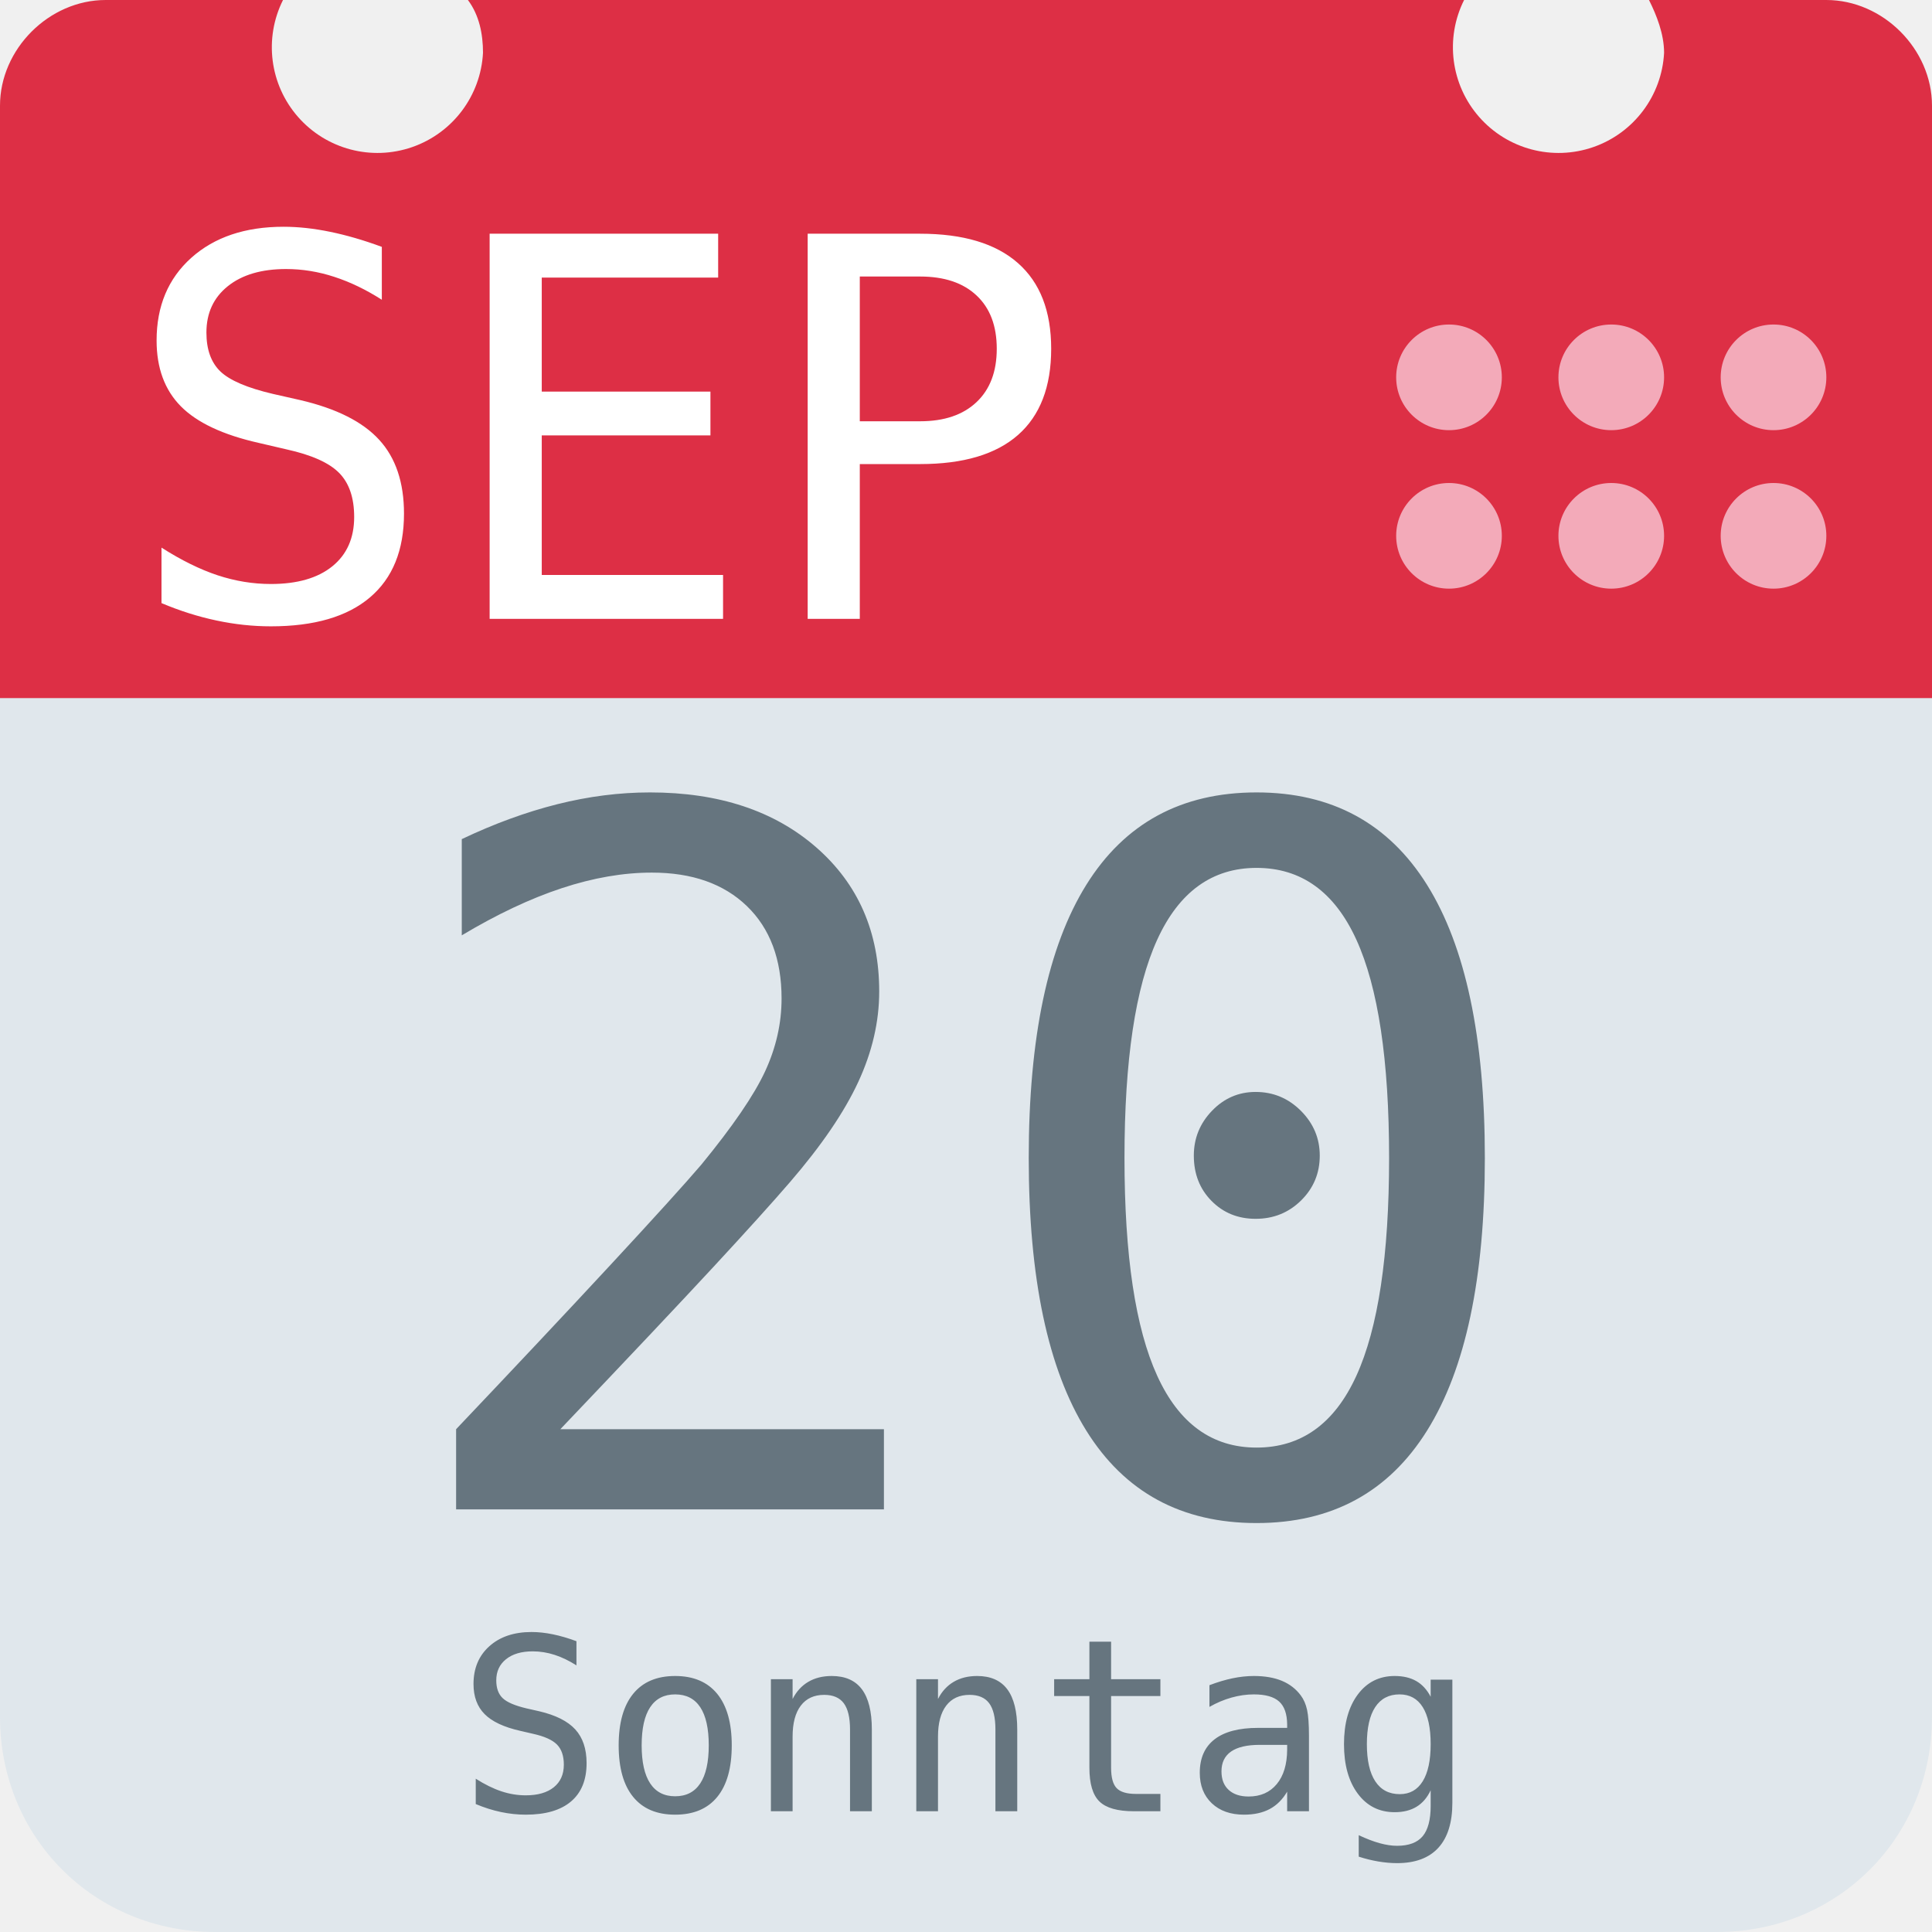
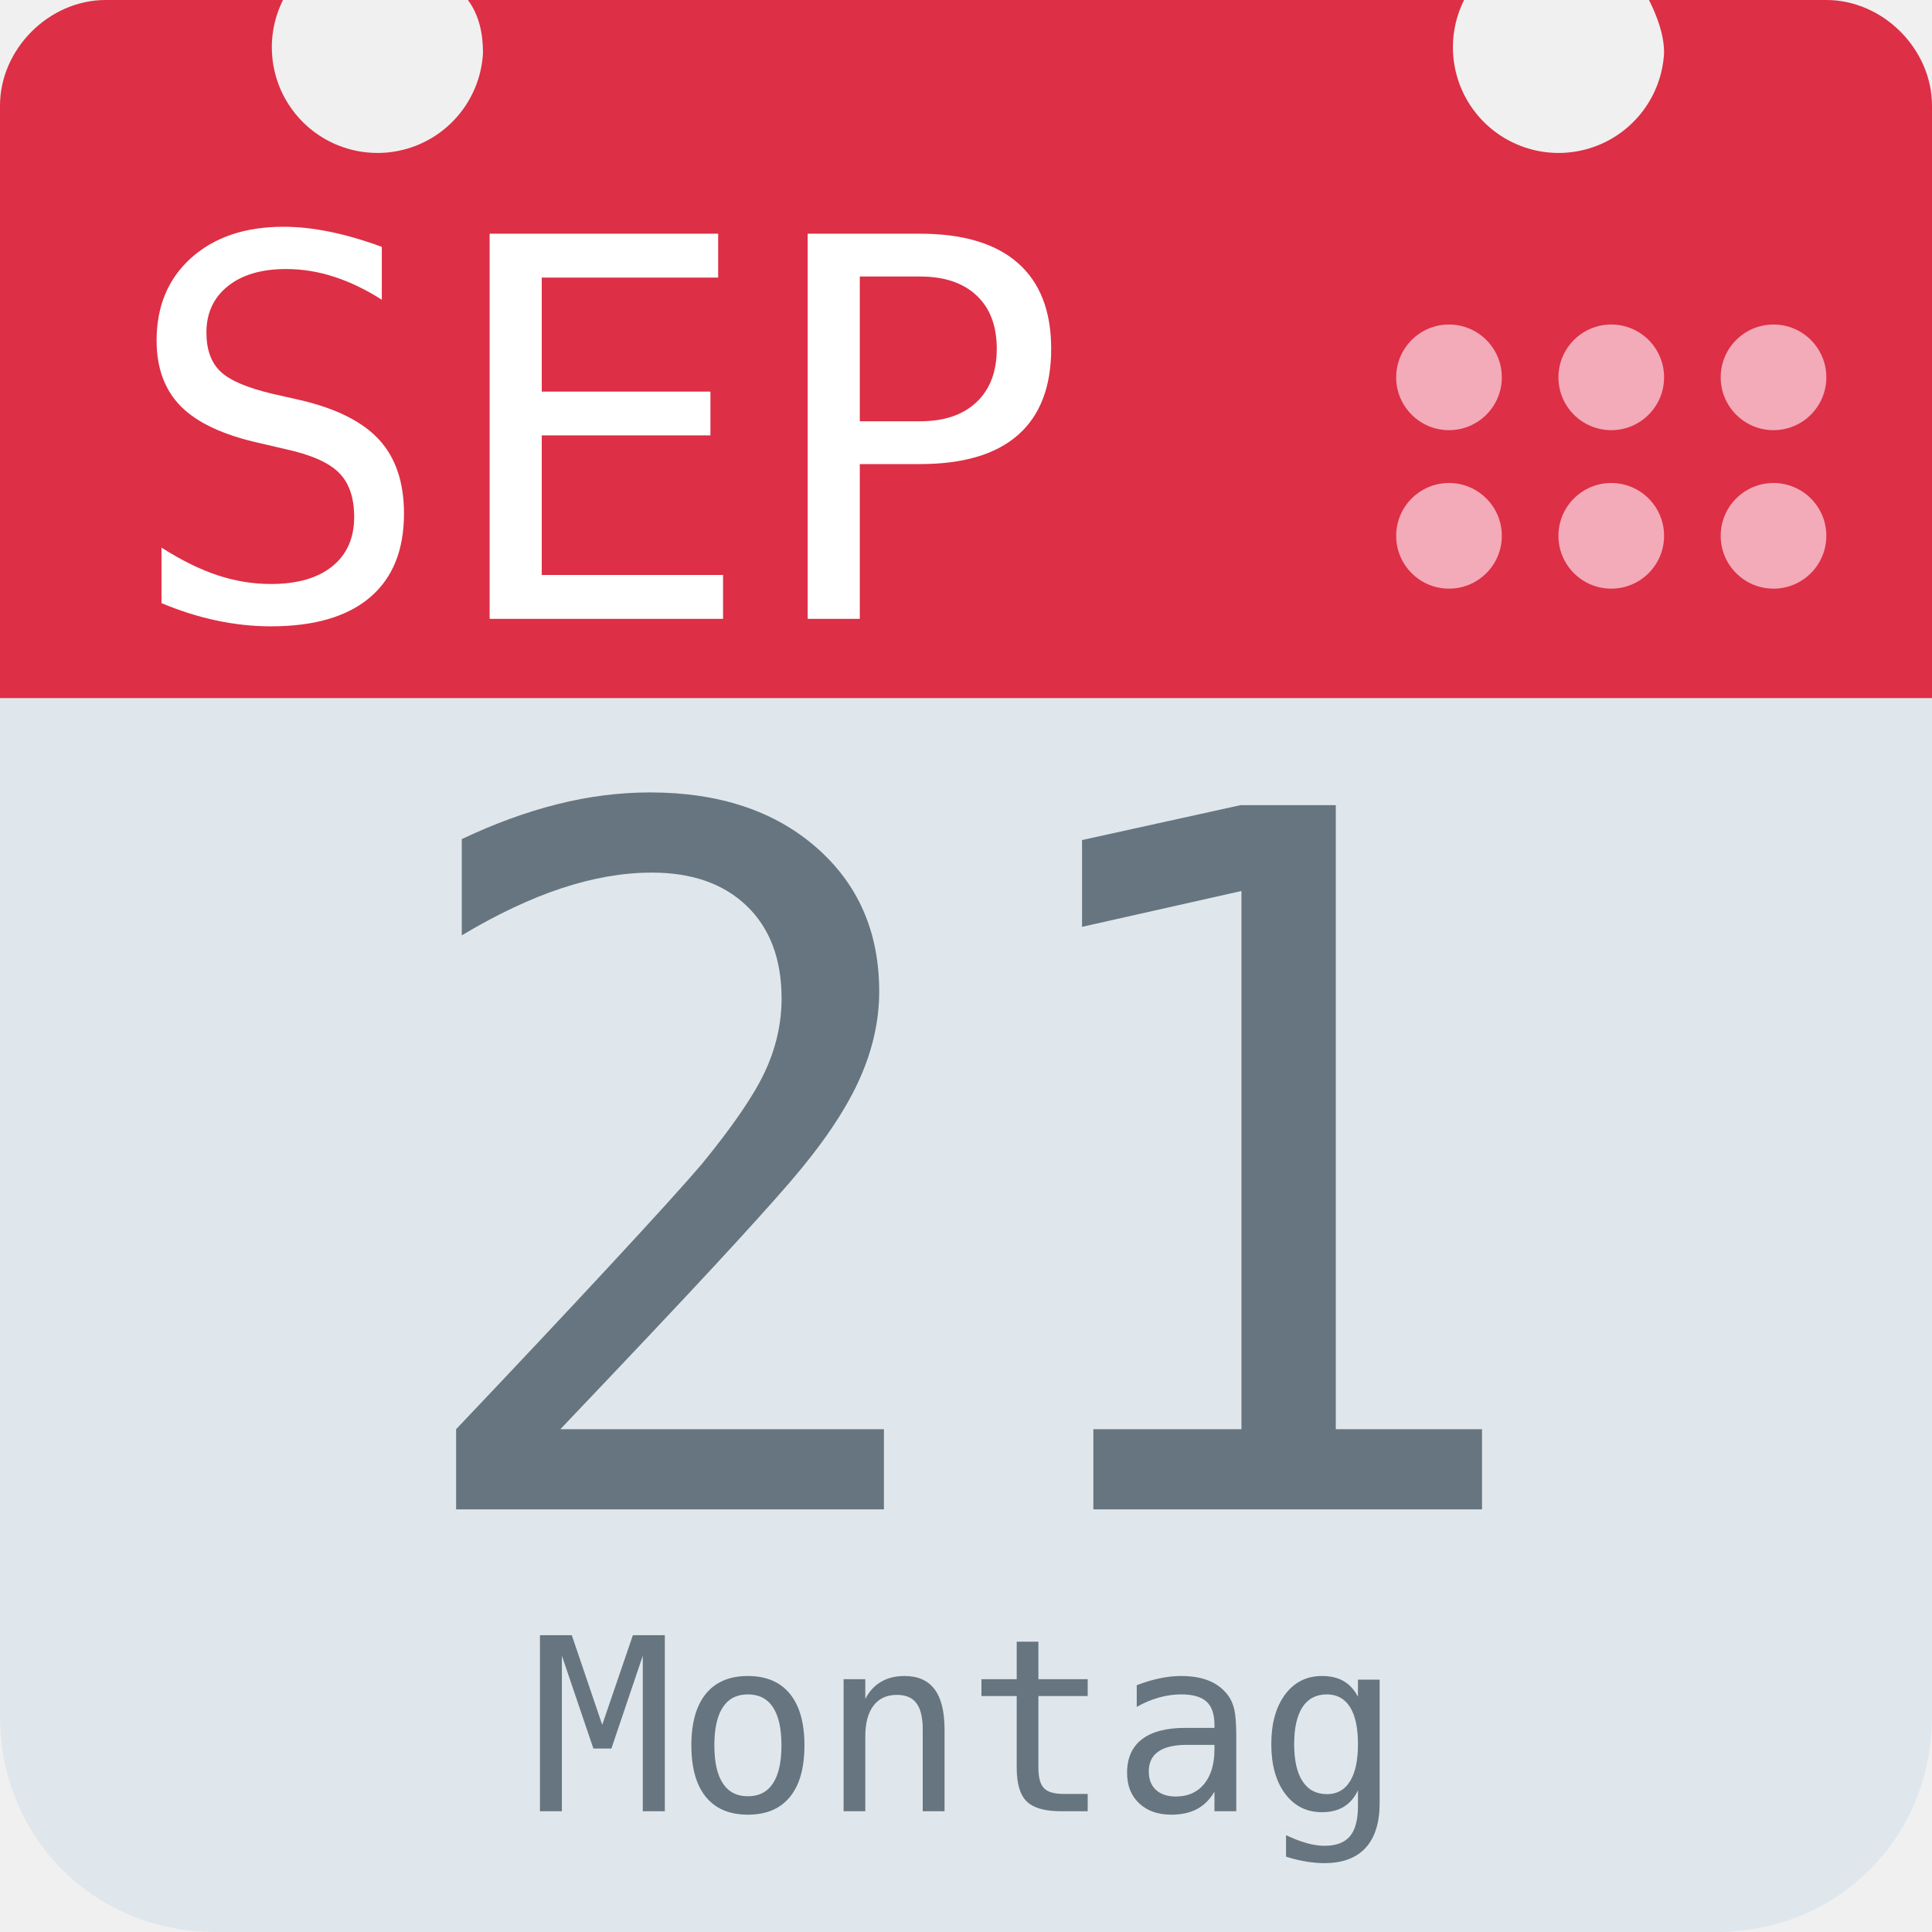
<svg xmlns="http://www.w3.org/2000/svg" aria-label="Calendar" role="img" viewBox="0 0 512 512">
  <path d="M512 455c0 32-25 57-57 57H57c-32 0-57-25-57-57V128c0-31 25-57 57-57h398c32 0 57 26 57 57z" fill="#e0e7ec" />
  <path d="M484 0h-47c2 4 4 9 4 14a28 28 0 1 1-53-14H124c3 4 4 9 4 14A28 28 0 1 1 75 0H28C13 0 0 13 0 28v157h512V28c0-15-13-28-28-28z" fill="#dd2f45" />
  <g fill="#f3aab9">
    <circle cx="470" cy="142" r="14" />
    <circle cx="470" cy="100" r="14" />
    <circle cx="427" cy="142" r="14" />
    <circle cx="427" cy="100" r="14" />
    <circle cx="384" cy="142" r="14" />
    <circle cx="384" cy="100" r="14" />
  </g>
  <text id="month" x="32" y="164" fill="#fff" font-family="monospace" font-size="140px" style="text-anchor: left">SEP</text>
-   <text id="day" x="256" y="400" fill="#66757f" font-family="monospace" font-size="256px" style="text-anchor: middle">20</text>
-   <text id="weekday" x="256" y="480" fill="#66757f" font-family="monospace" font-size="64px" style="text-anchor: middle">Sonntag</text>
+   <text id="day" x="256" y="400" fill="#66757f" font-family="monospace" font-size="256px" style="text-anchor: middle">21</text>
+   <text id="weekday" x="256" y="480" fill="#66757f" font-family="monospace" font-size="64px" style="text-anchor: middle">Montag</text>
</svg>
